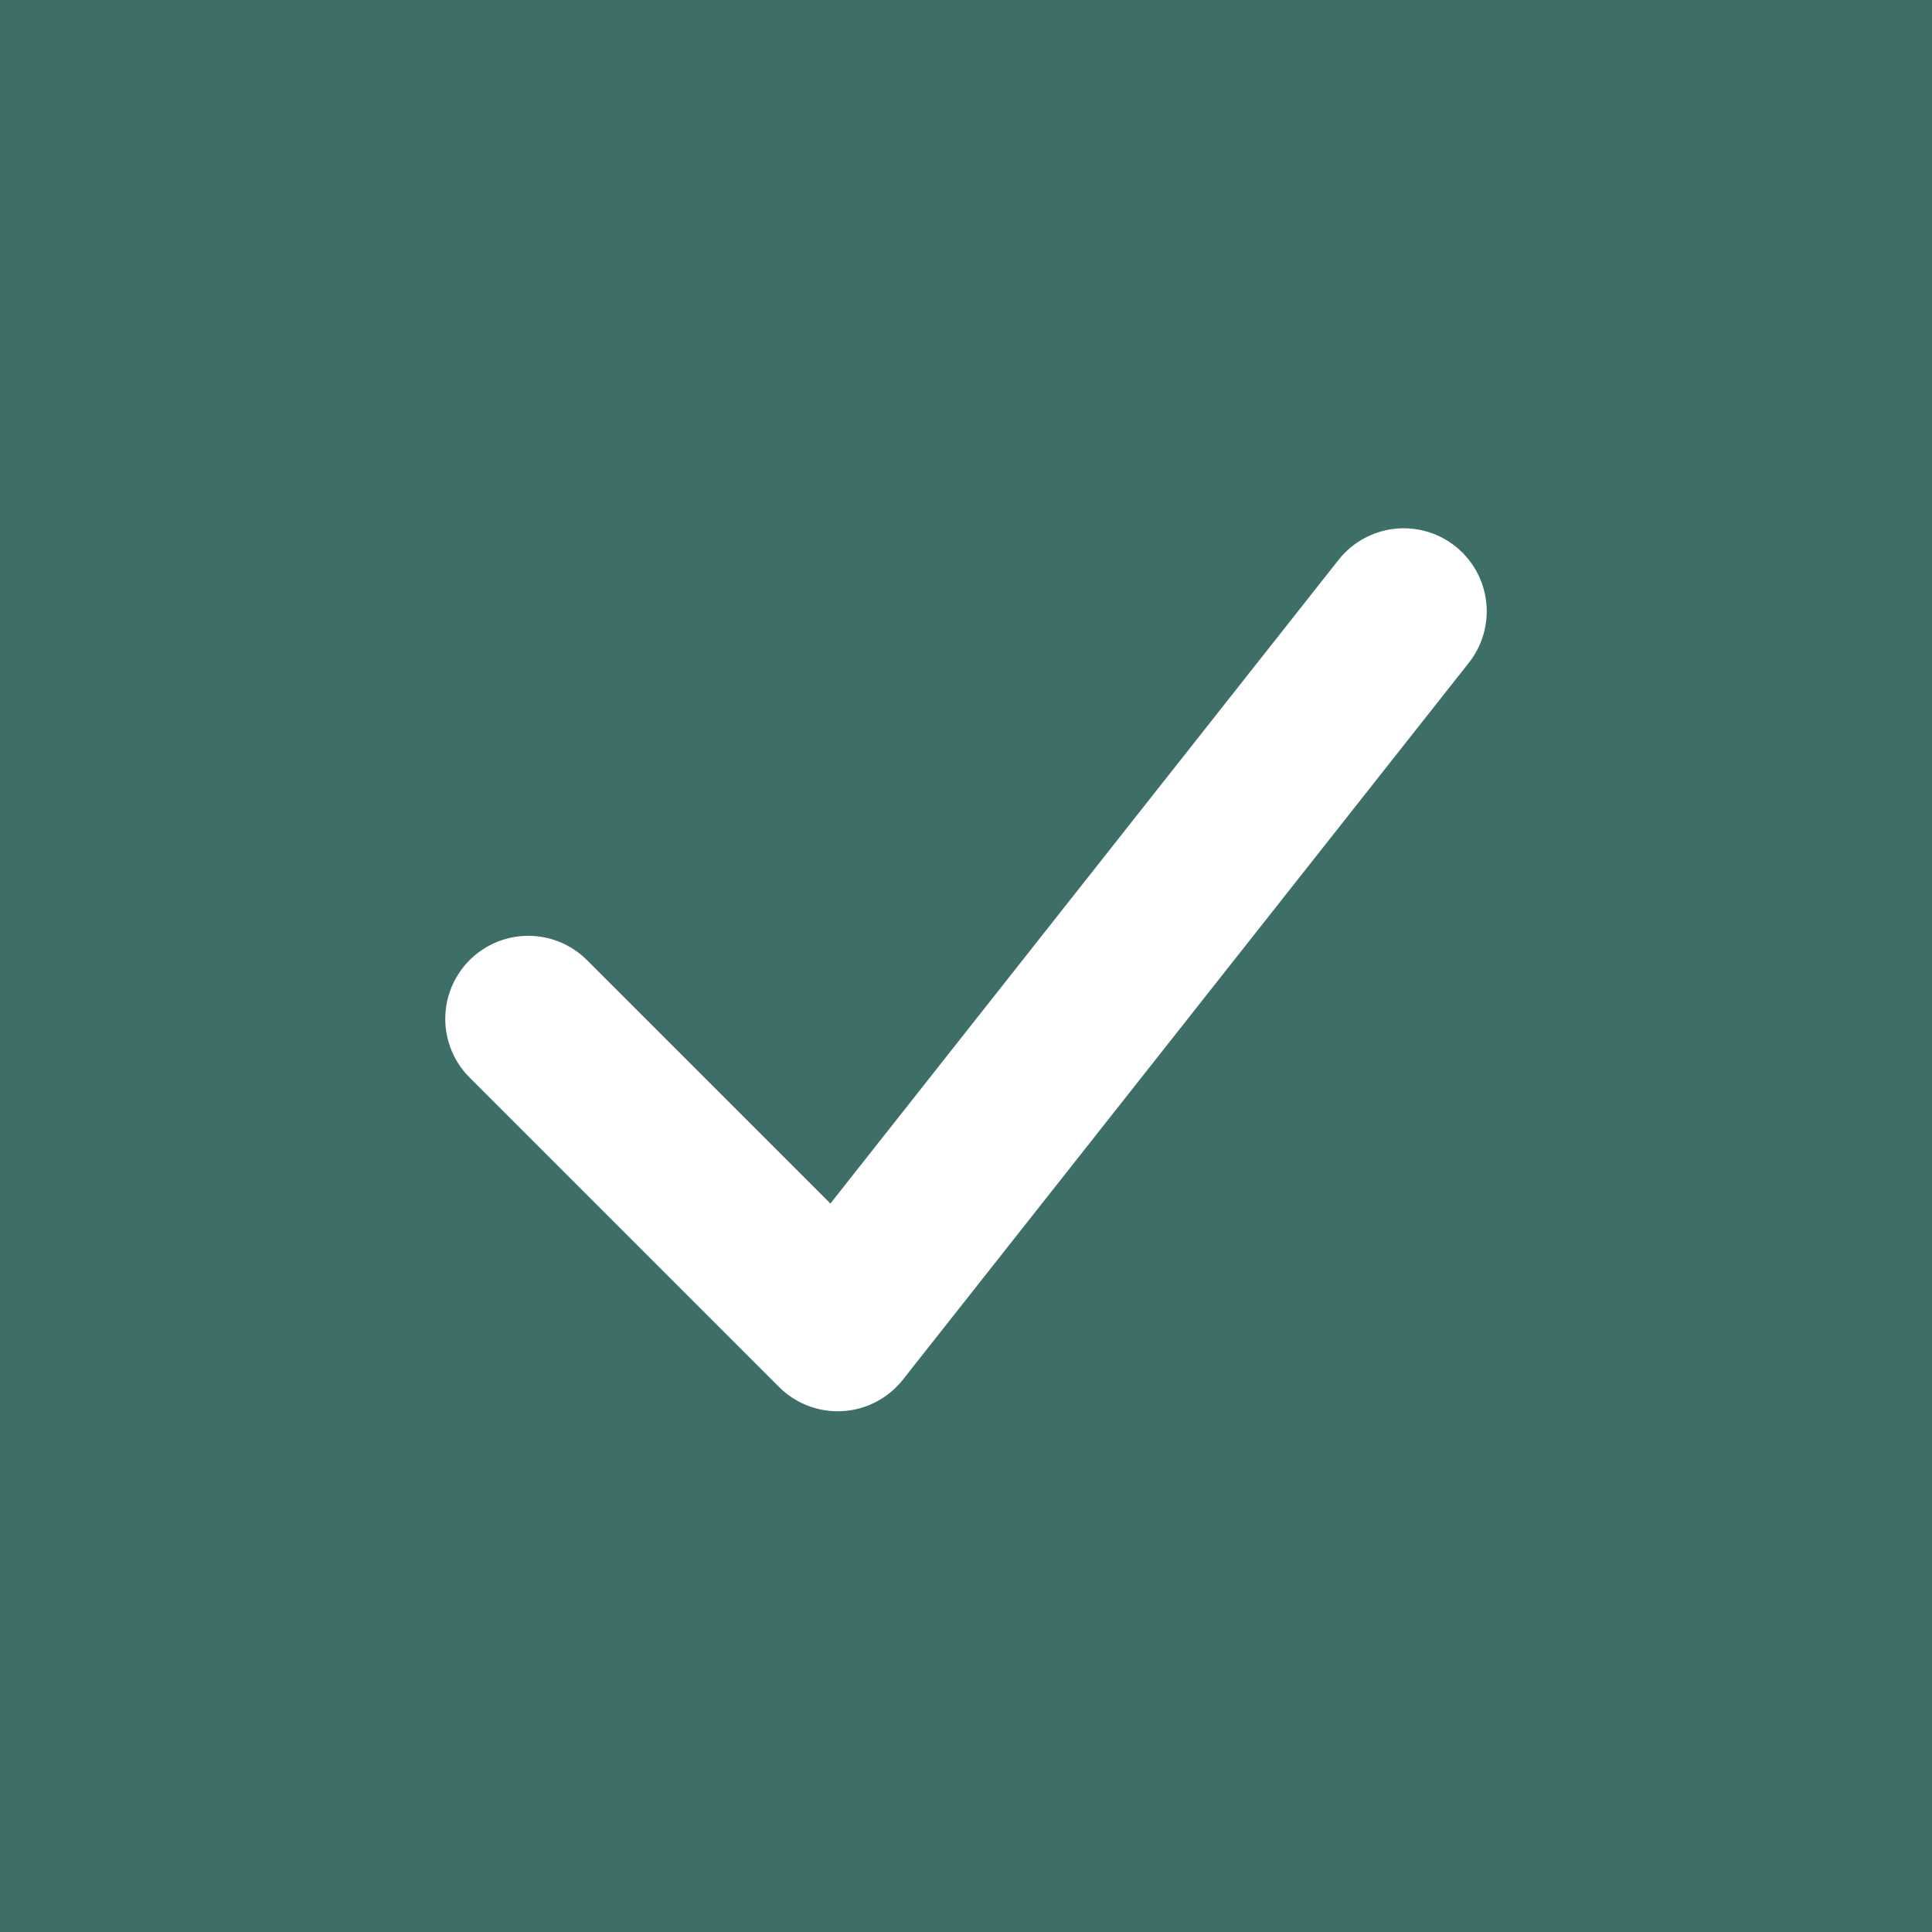
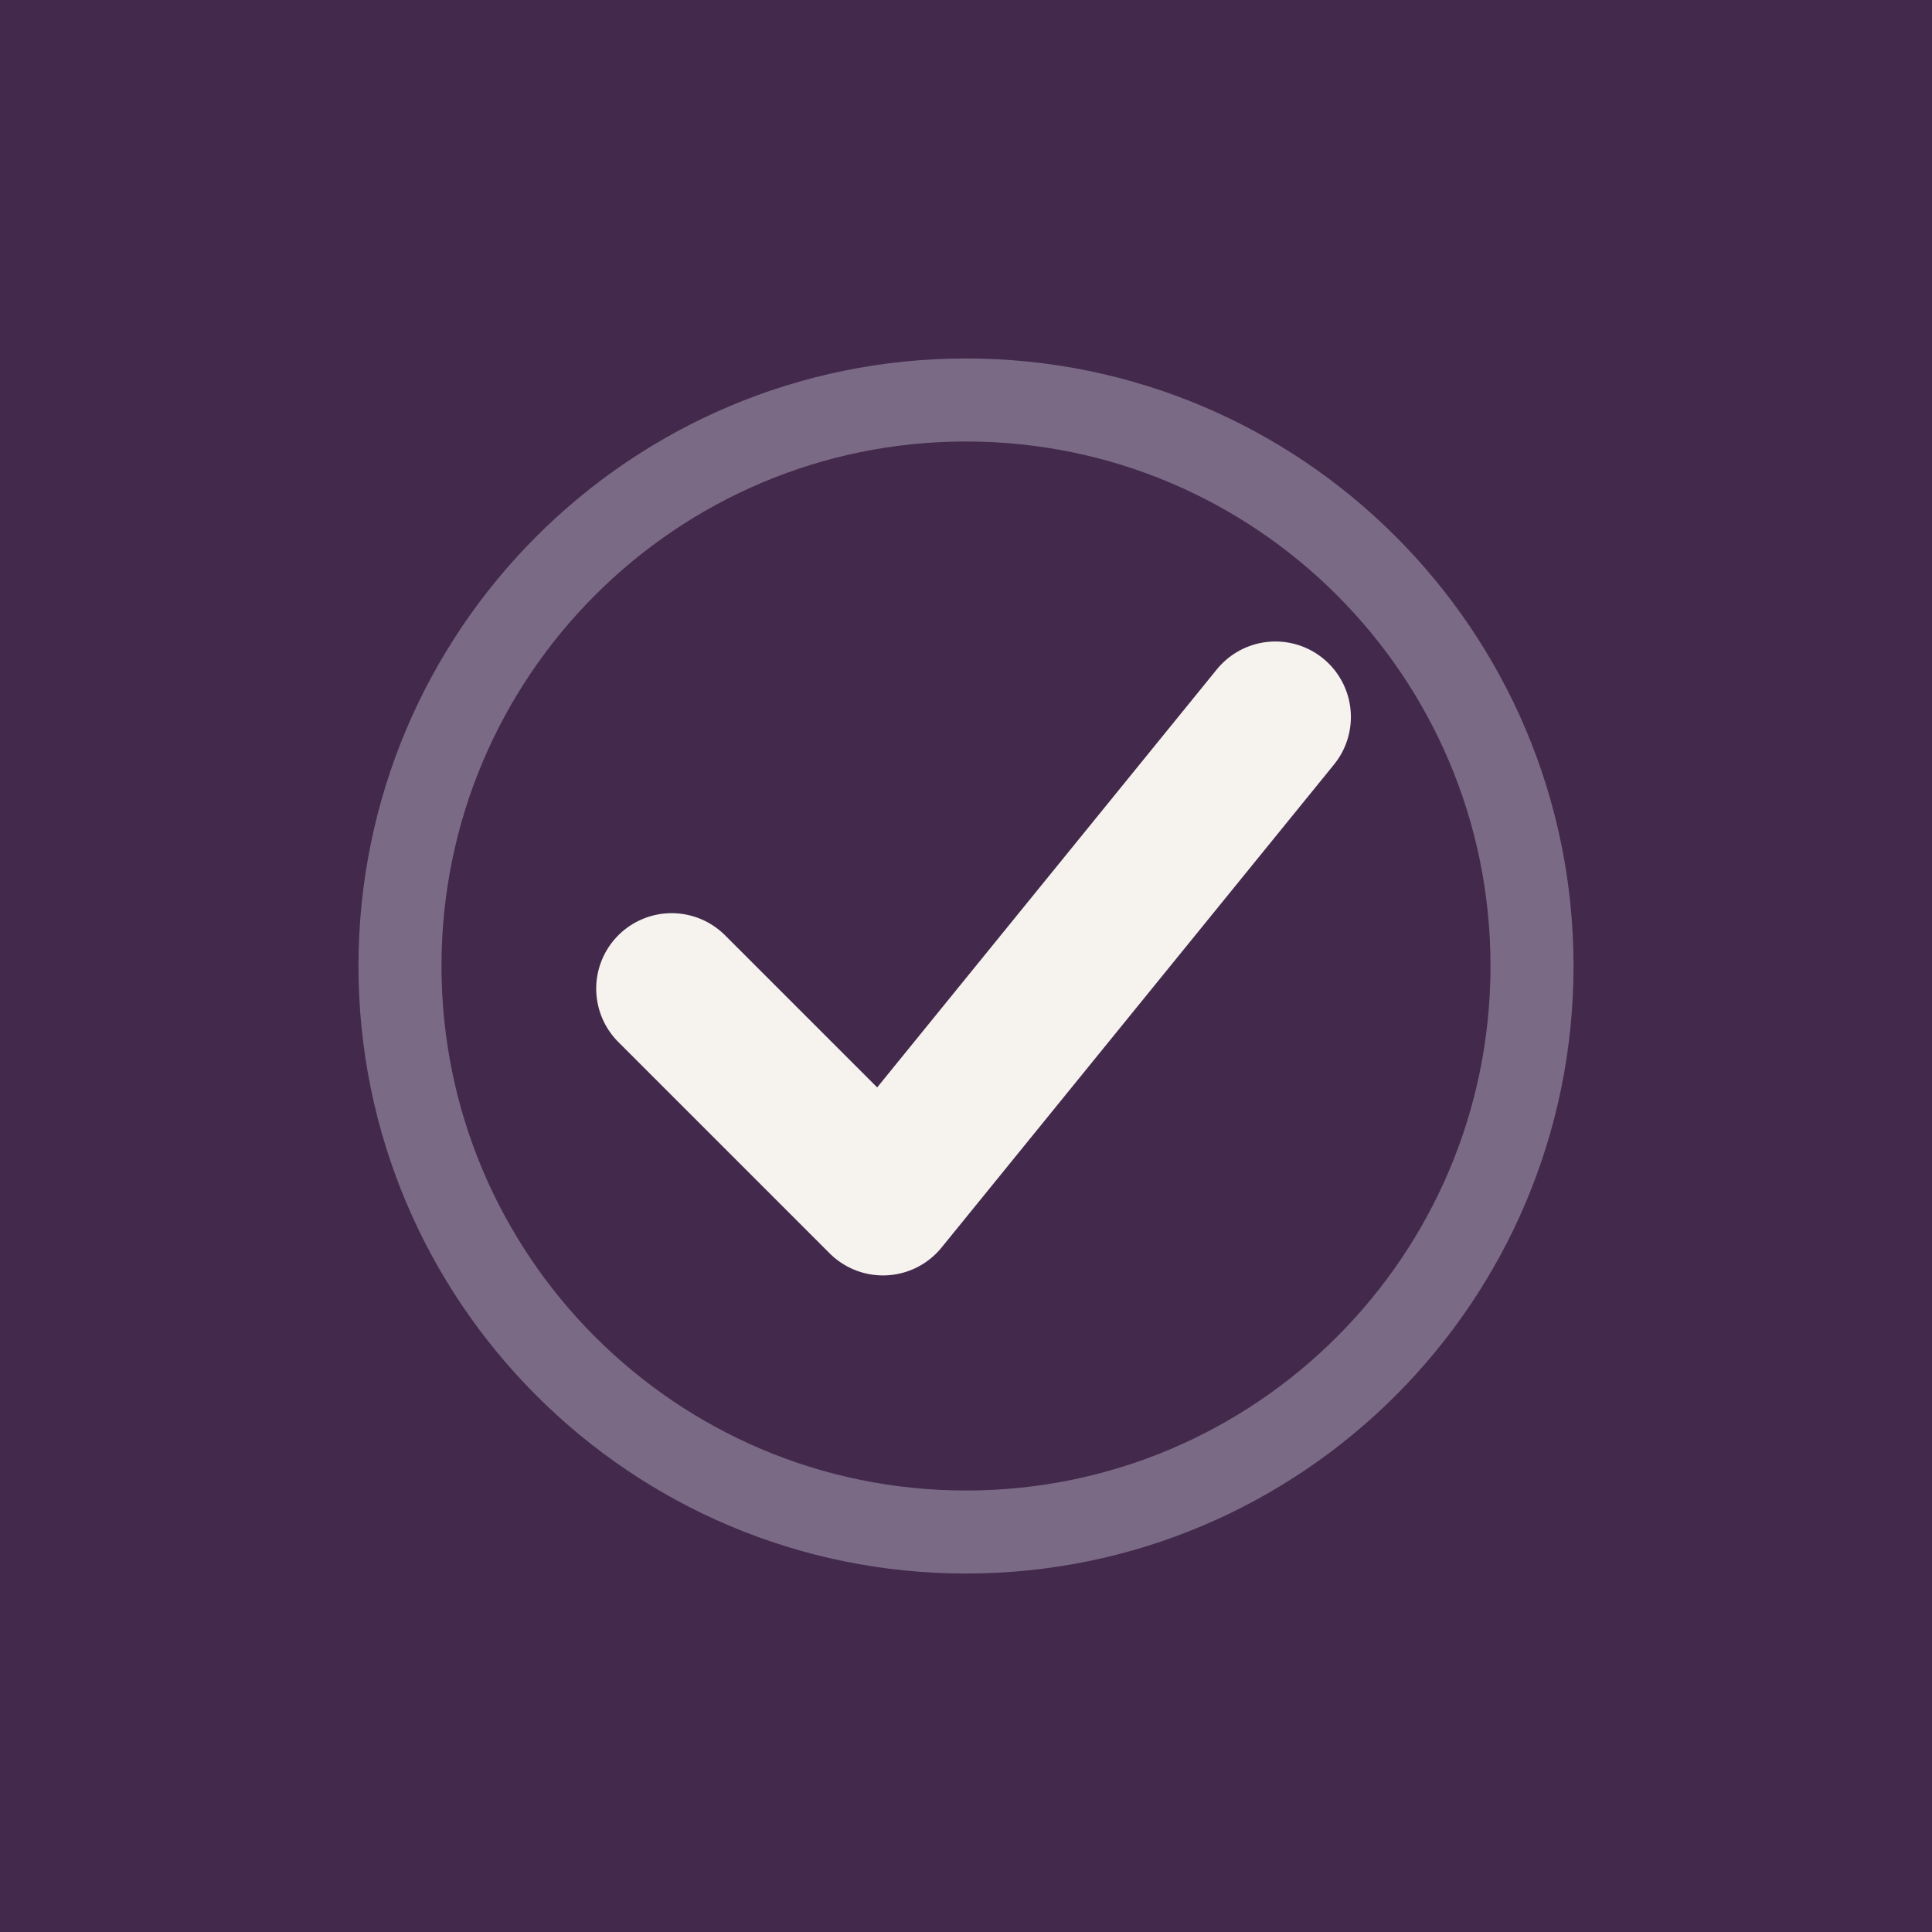
<svg xmlns="http://www.w3.org/2000/svg" viewBox="0 0 512 512">
-   <rect width="512" height="512" fill="#3d6f68" />
-   <path d="M140 270l82 82 150-190" fill="none" stroke="#fff" stroke-width="44" stroke-linecap="round" stroke-linejoin="round" />
+   <rect width="512" height="512" fill="#432a4d" />
+   <circle cx="256" cy="256" r="150" fill="none" stroke="#7b6a86" stroke-width="22" />
+   <path d="M178 262l56 56 104-128" fill="none" stroke="#f6f3ee" stroke-width="40" stroke-linecap="round" stroke-linejoin="round" />
</svg>
